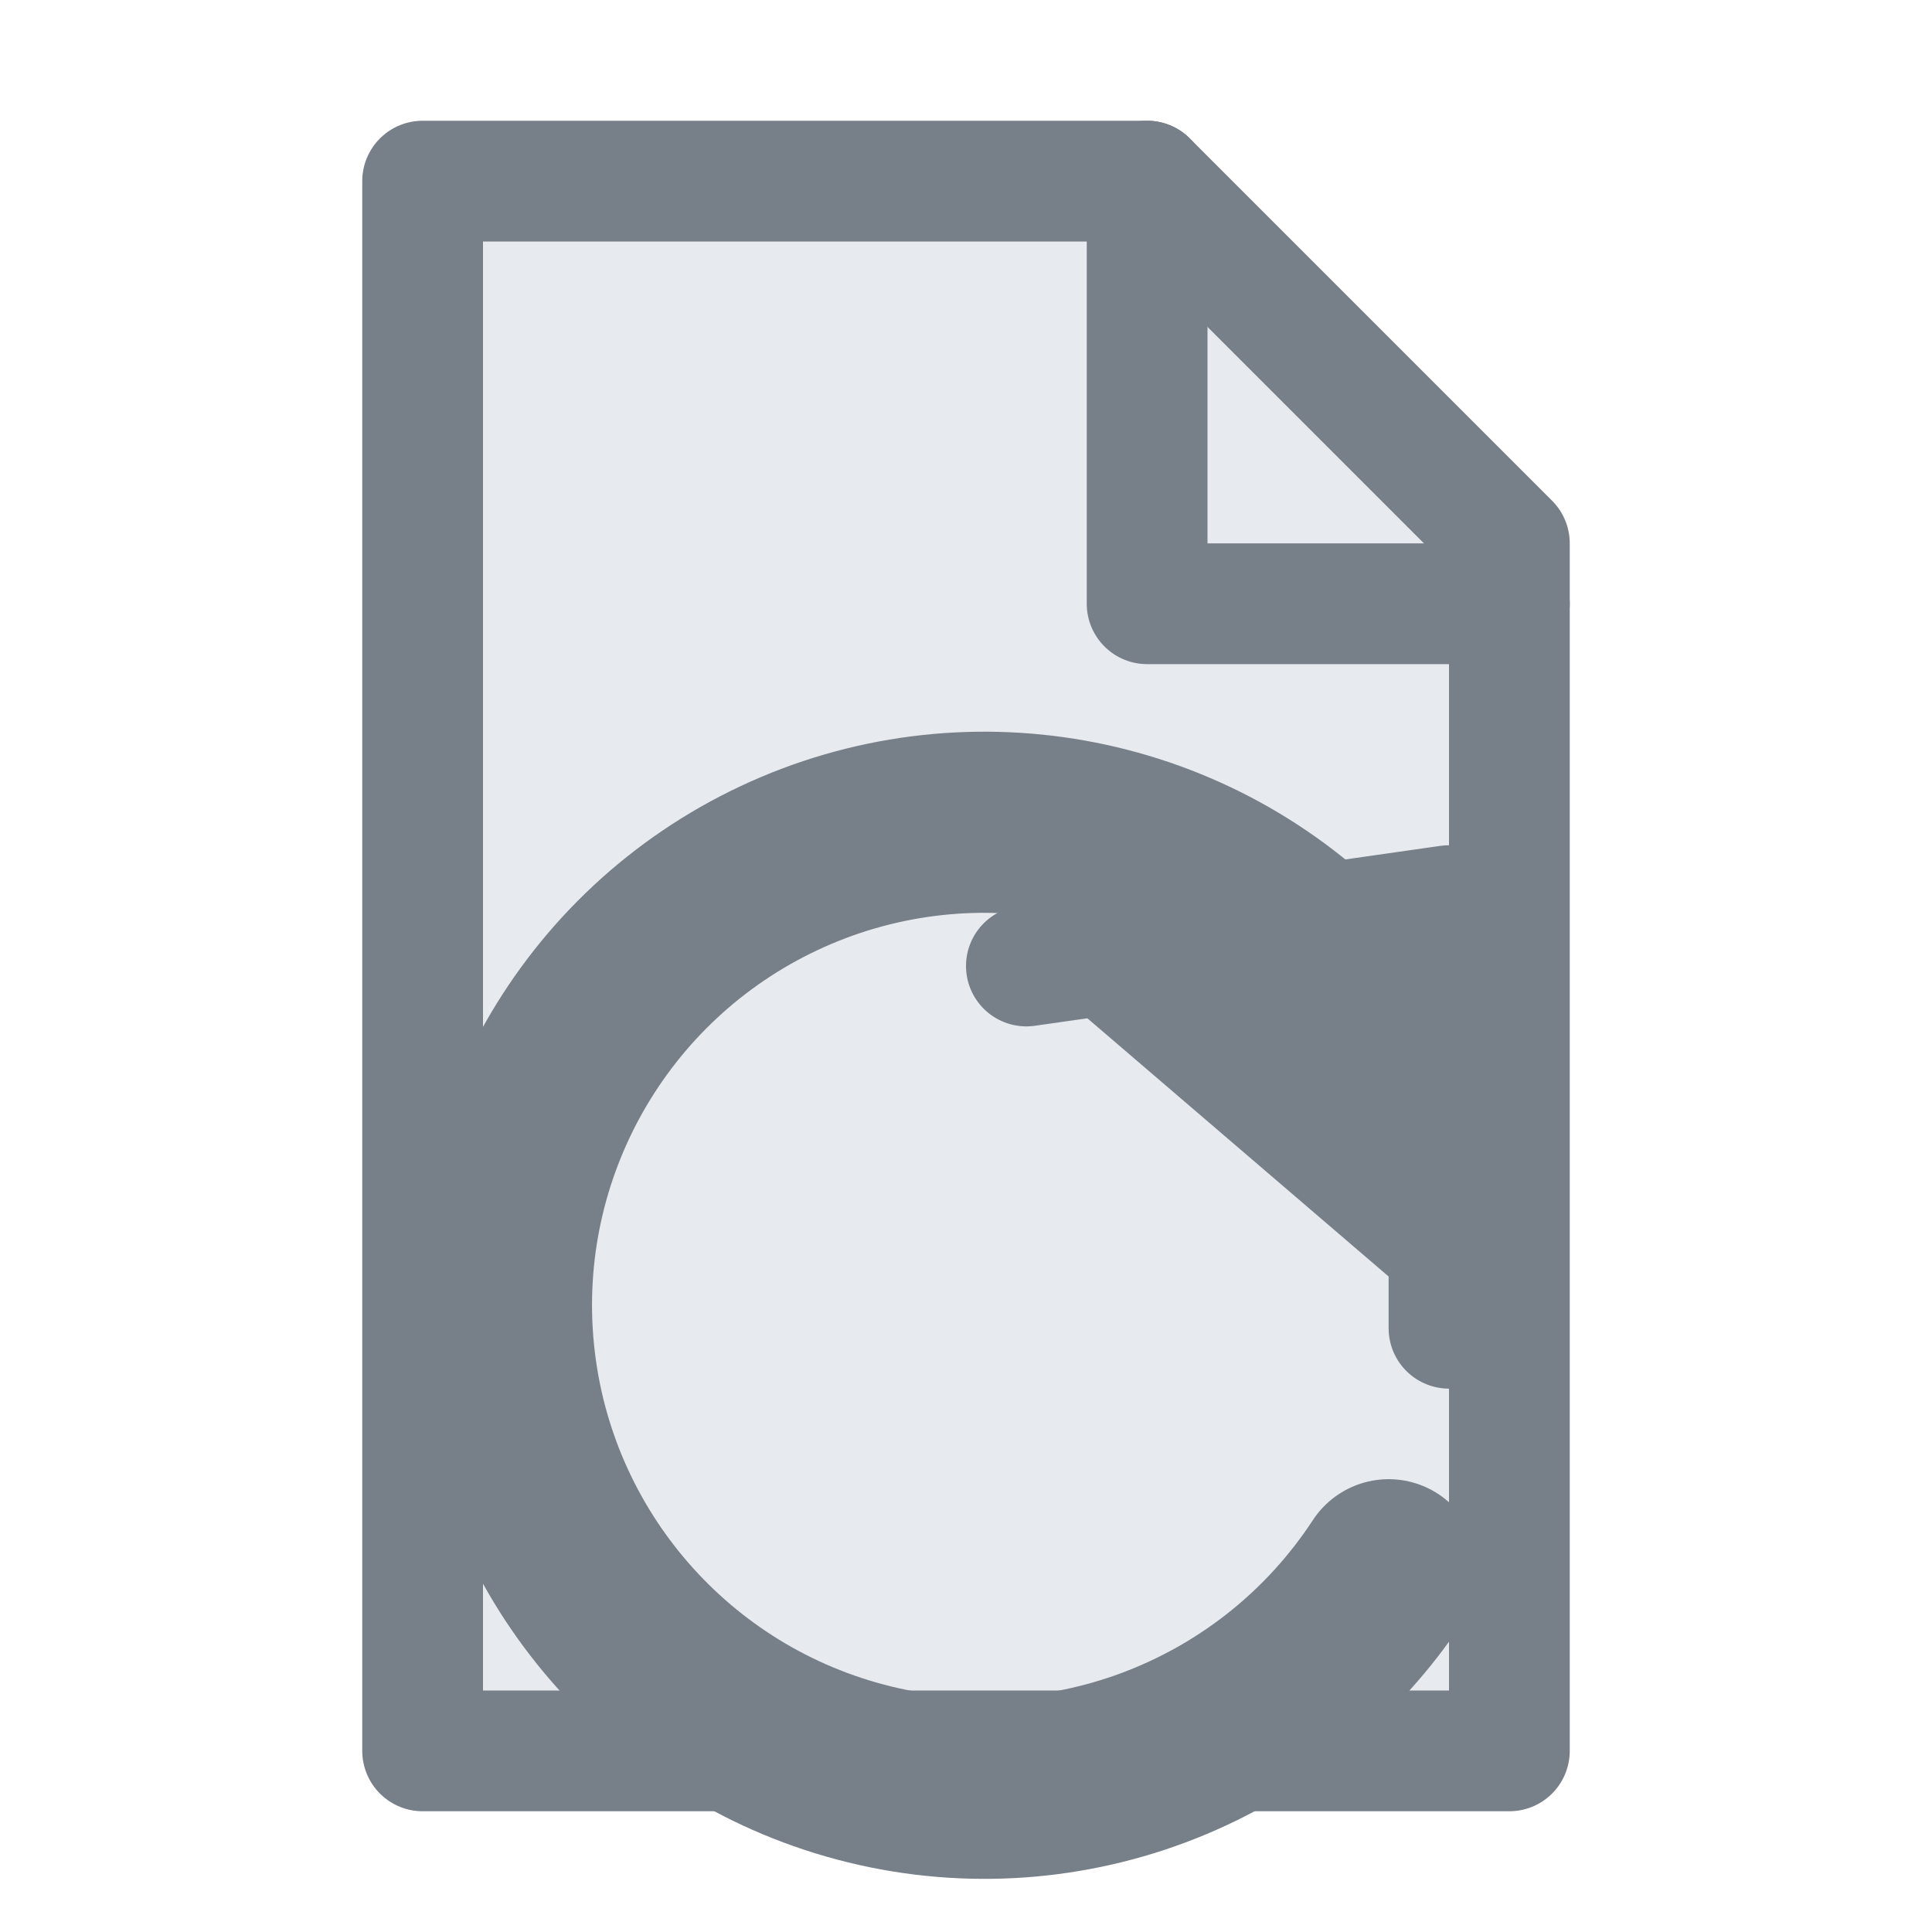
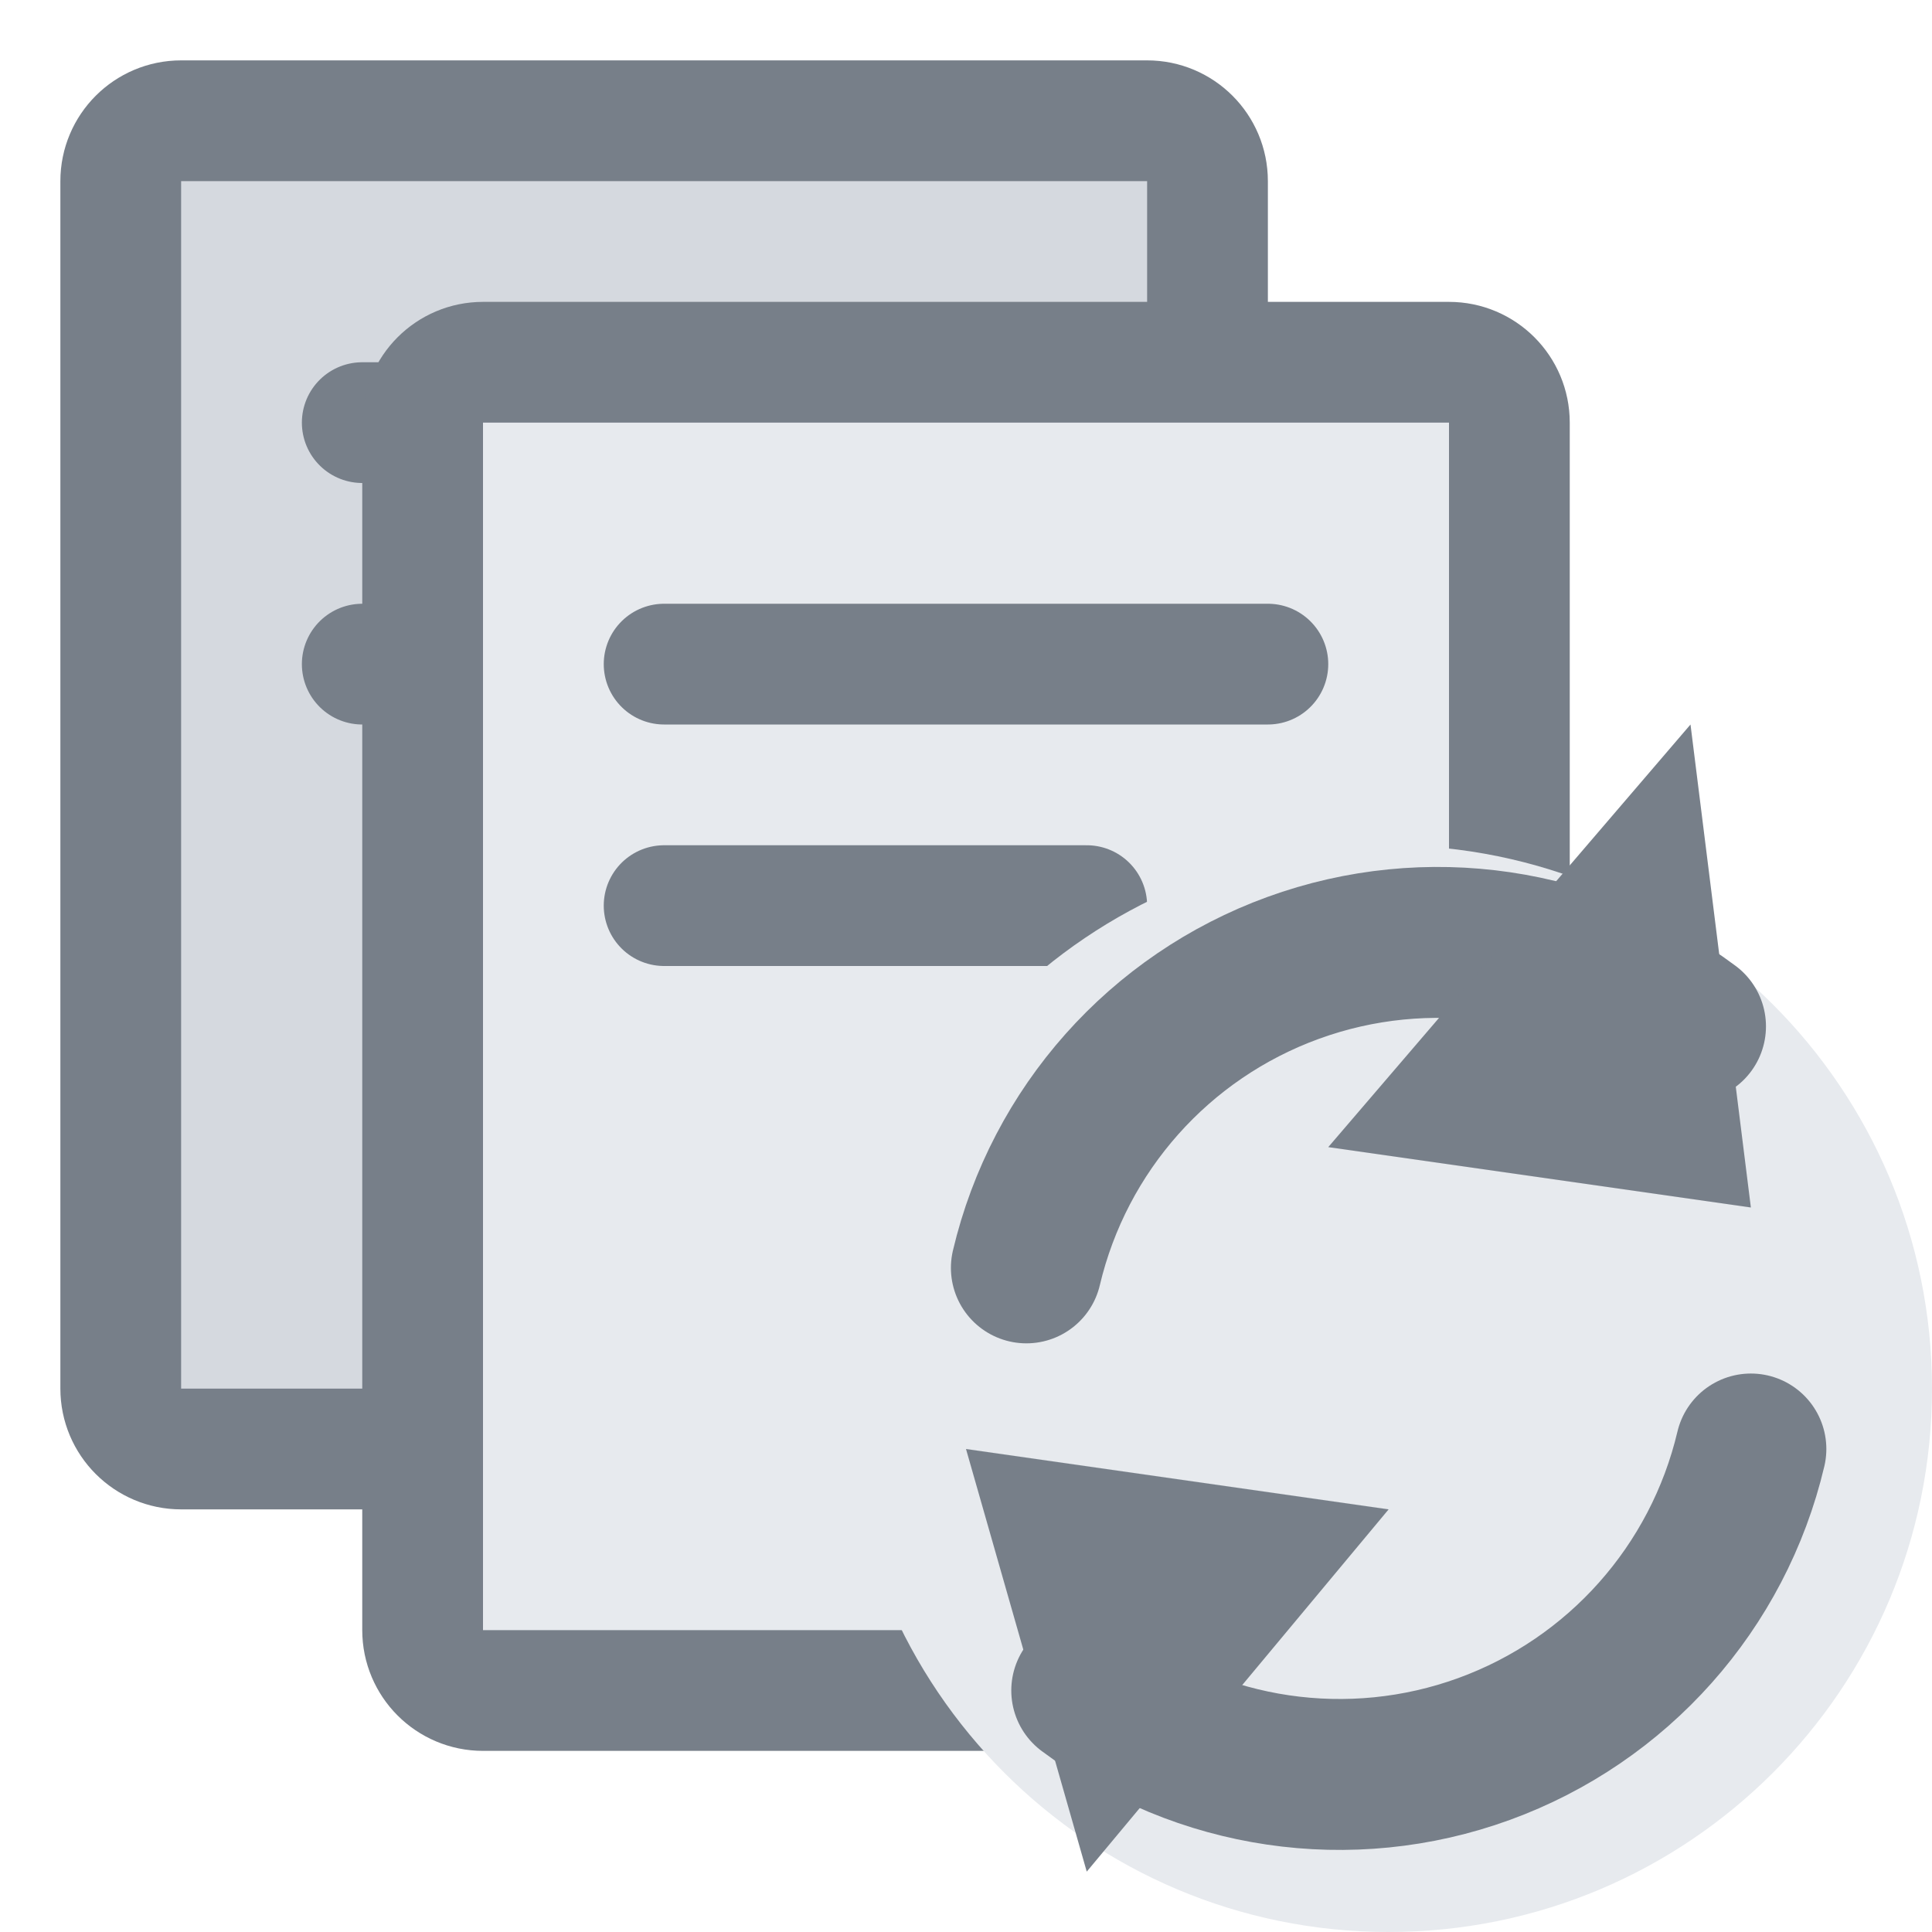
<svg xmlns="http://www.w3.org/2000/svg" width="32" height="32" viewBox="0 0 32 32">
  <g stroke="#777f89" stroke-width="2" stroke-linecap="round" stroke-linejoin="round">
-     <path d="M7 3h12l6 6v20H7z" fill="#e7eaee" />
-     <path d="M19 3v7h6" fill="none" />
-     <path d="M22 16a8 8 0 1 0 1 10" fill="none" stroke="#777f89" stroke-width="3" />
-     <path d="m17 16 7-1v7" fill="#777f89" stroke="#777f89" />
+     <rect x="2" y="2" width="18" height="22" rx="1" fill="#d5d9df" />
+     <path d="M6 7h10M6 11h10" fill="none" stroke="#777f89" />
+     <rect x="7" y="6" width="18" height="22" rx="1" fill="#e7eaee" />
+     <path d="M11 11h10M11 15h7" fill="none" stroke="#777f89" />
+     <circle cx="23" cy="23" r="9" fill="#e7eaee" stroke="none" />
+     <path d="M17 21a7 7 0 0 1 11-4M29 24a7 7 0 0 1-11 4" fill="none" stroke="#777f89" stroke-width="2.5" />
+     <path d="m28 12 1 8-7-1zM18 31l-2-7 7 1z" fill="#777f89" stroke="none" />
  </g>
</svg>
